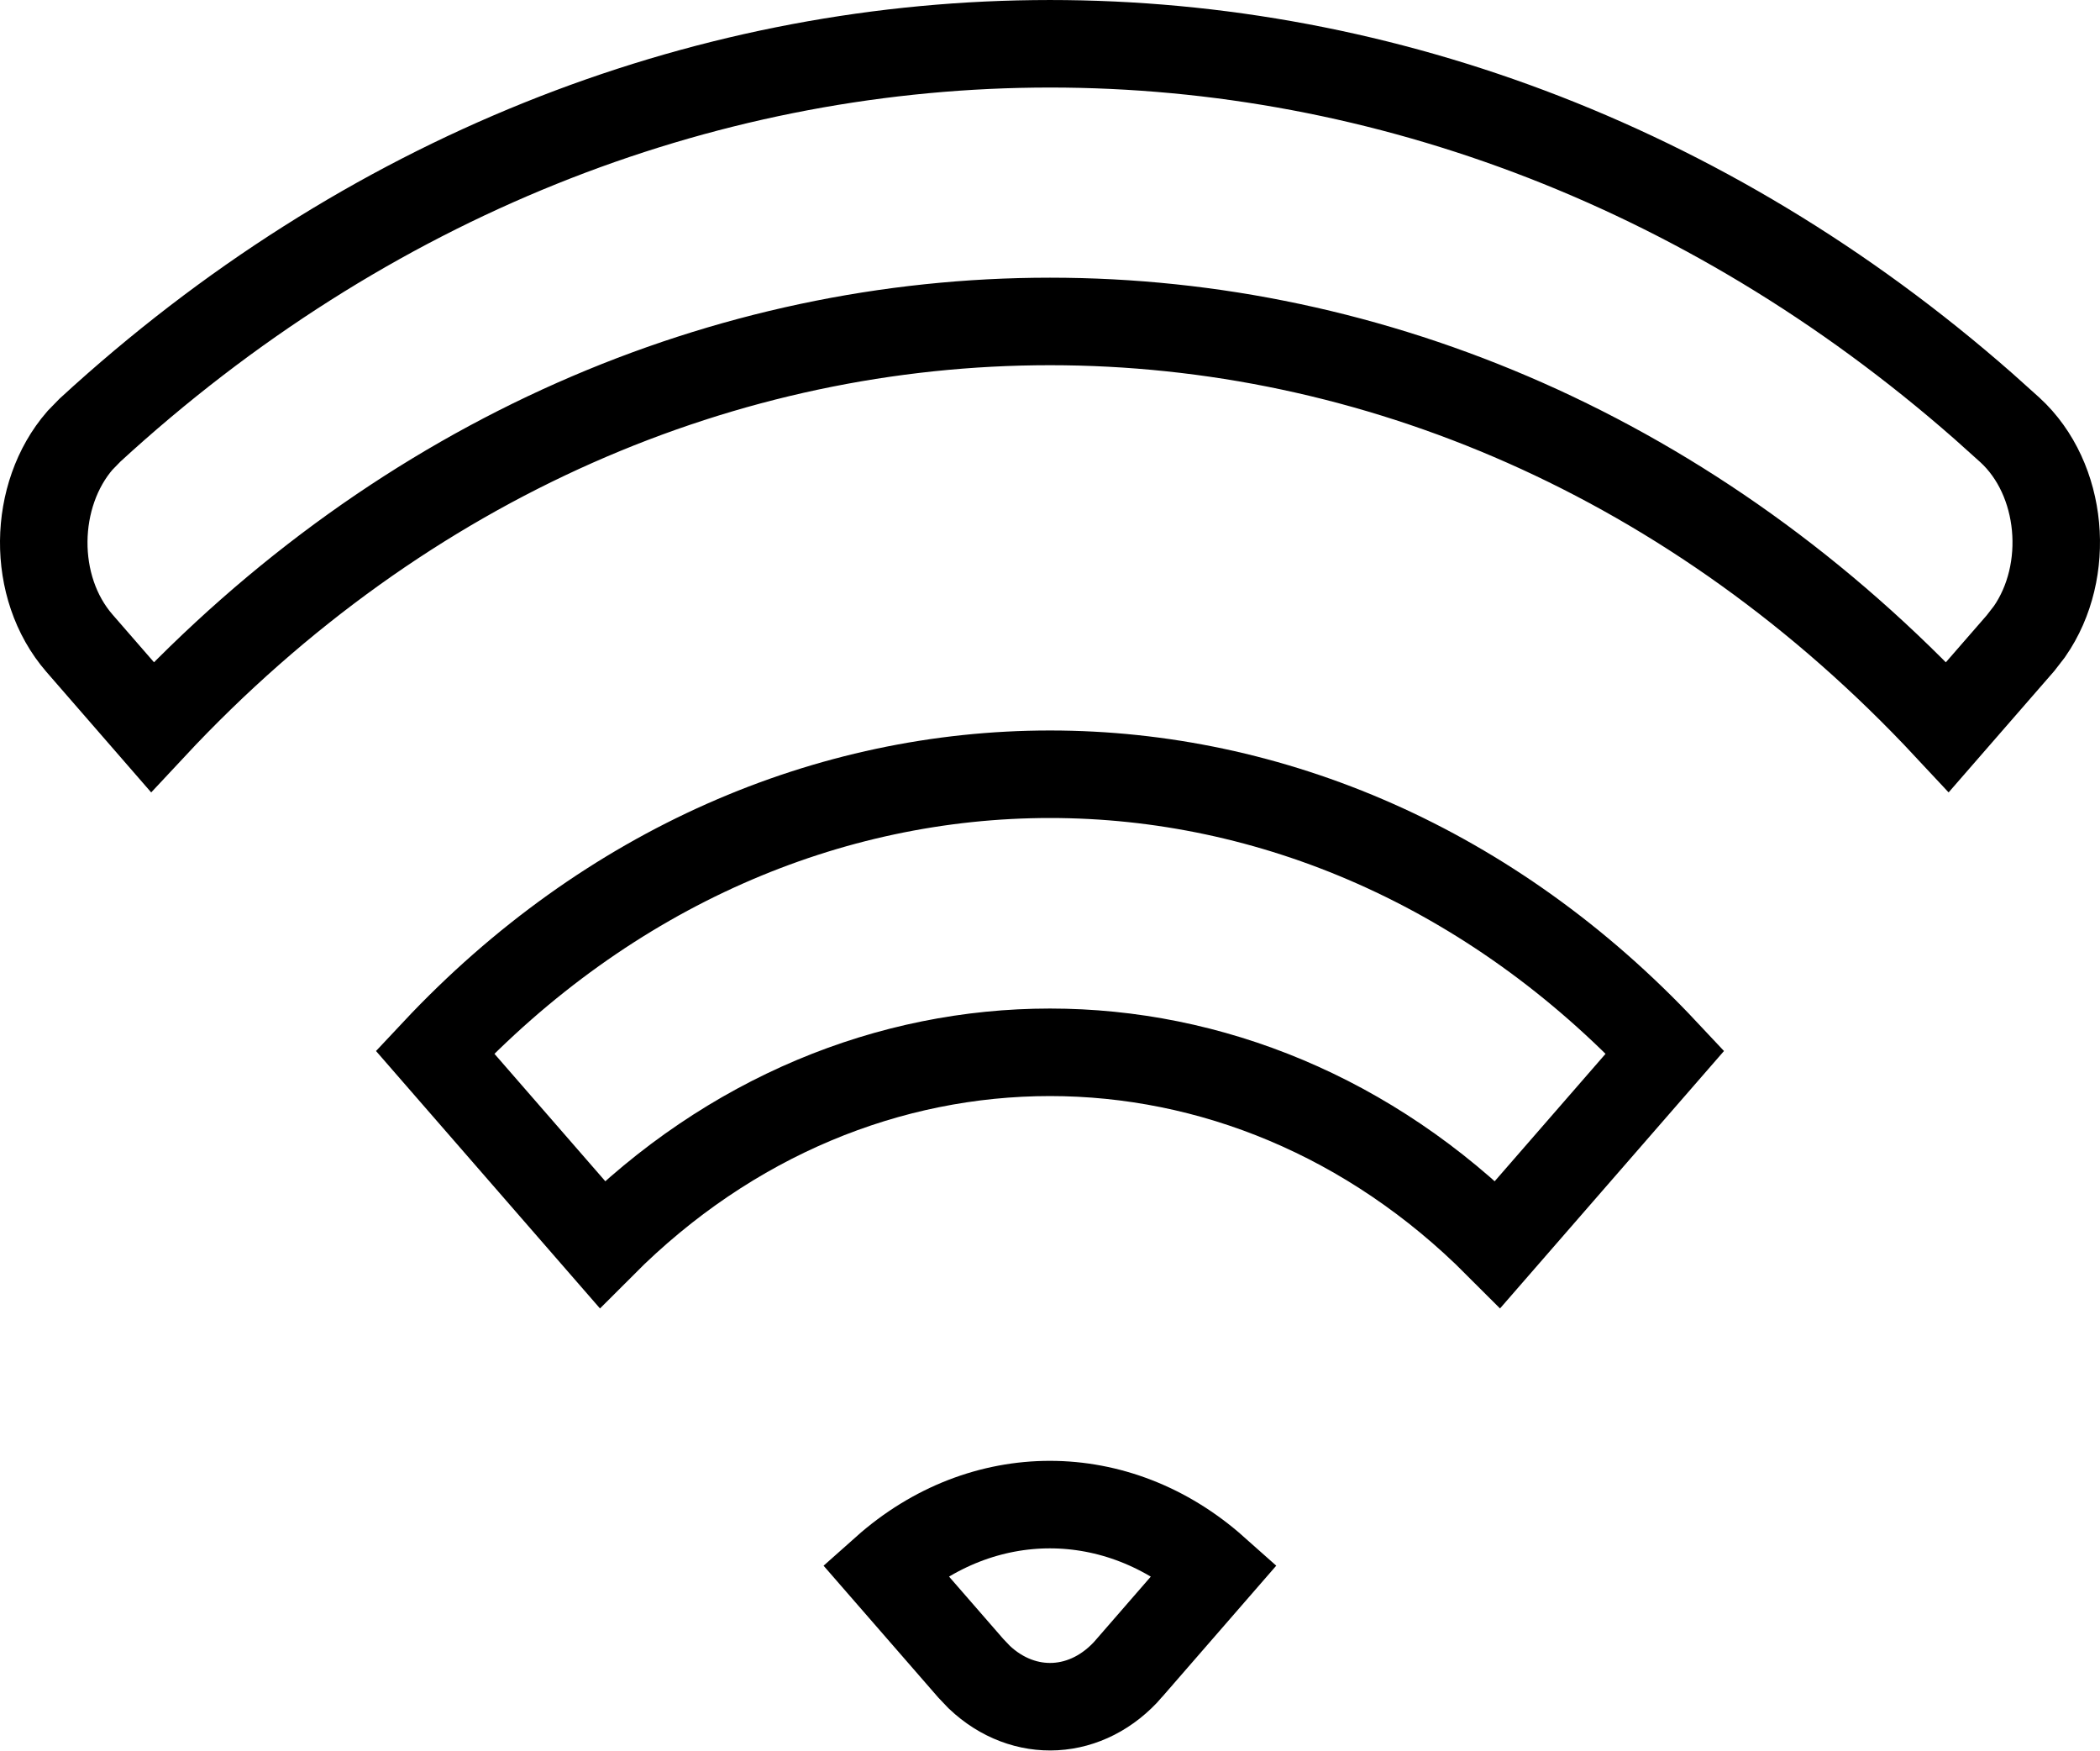
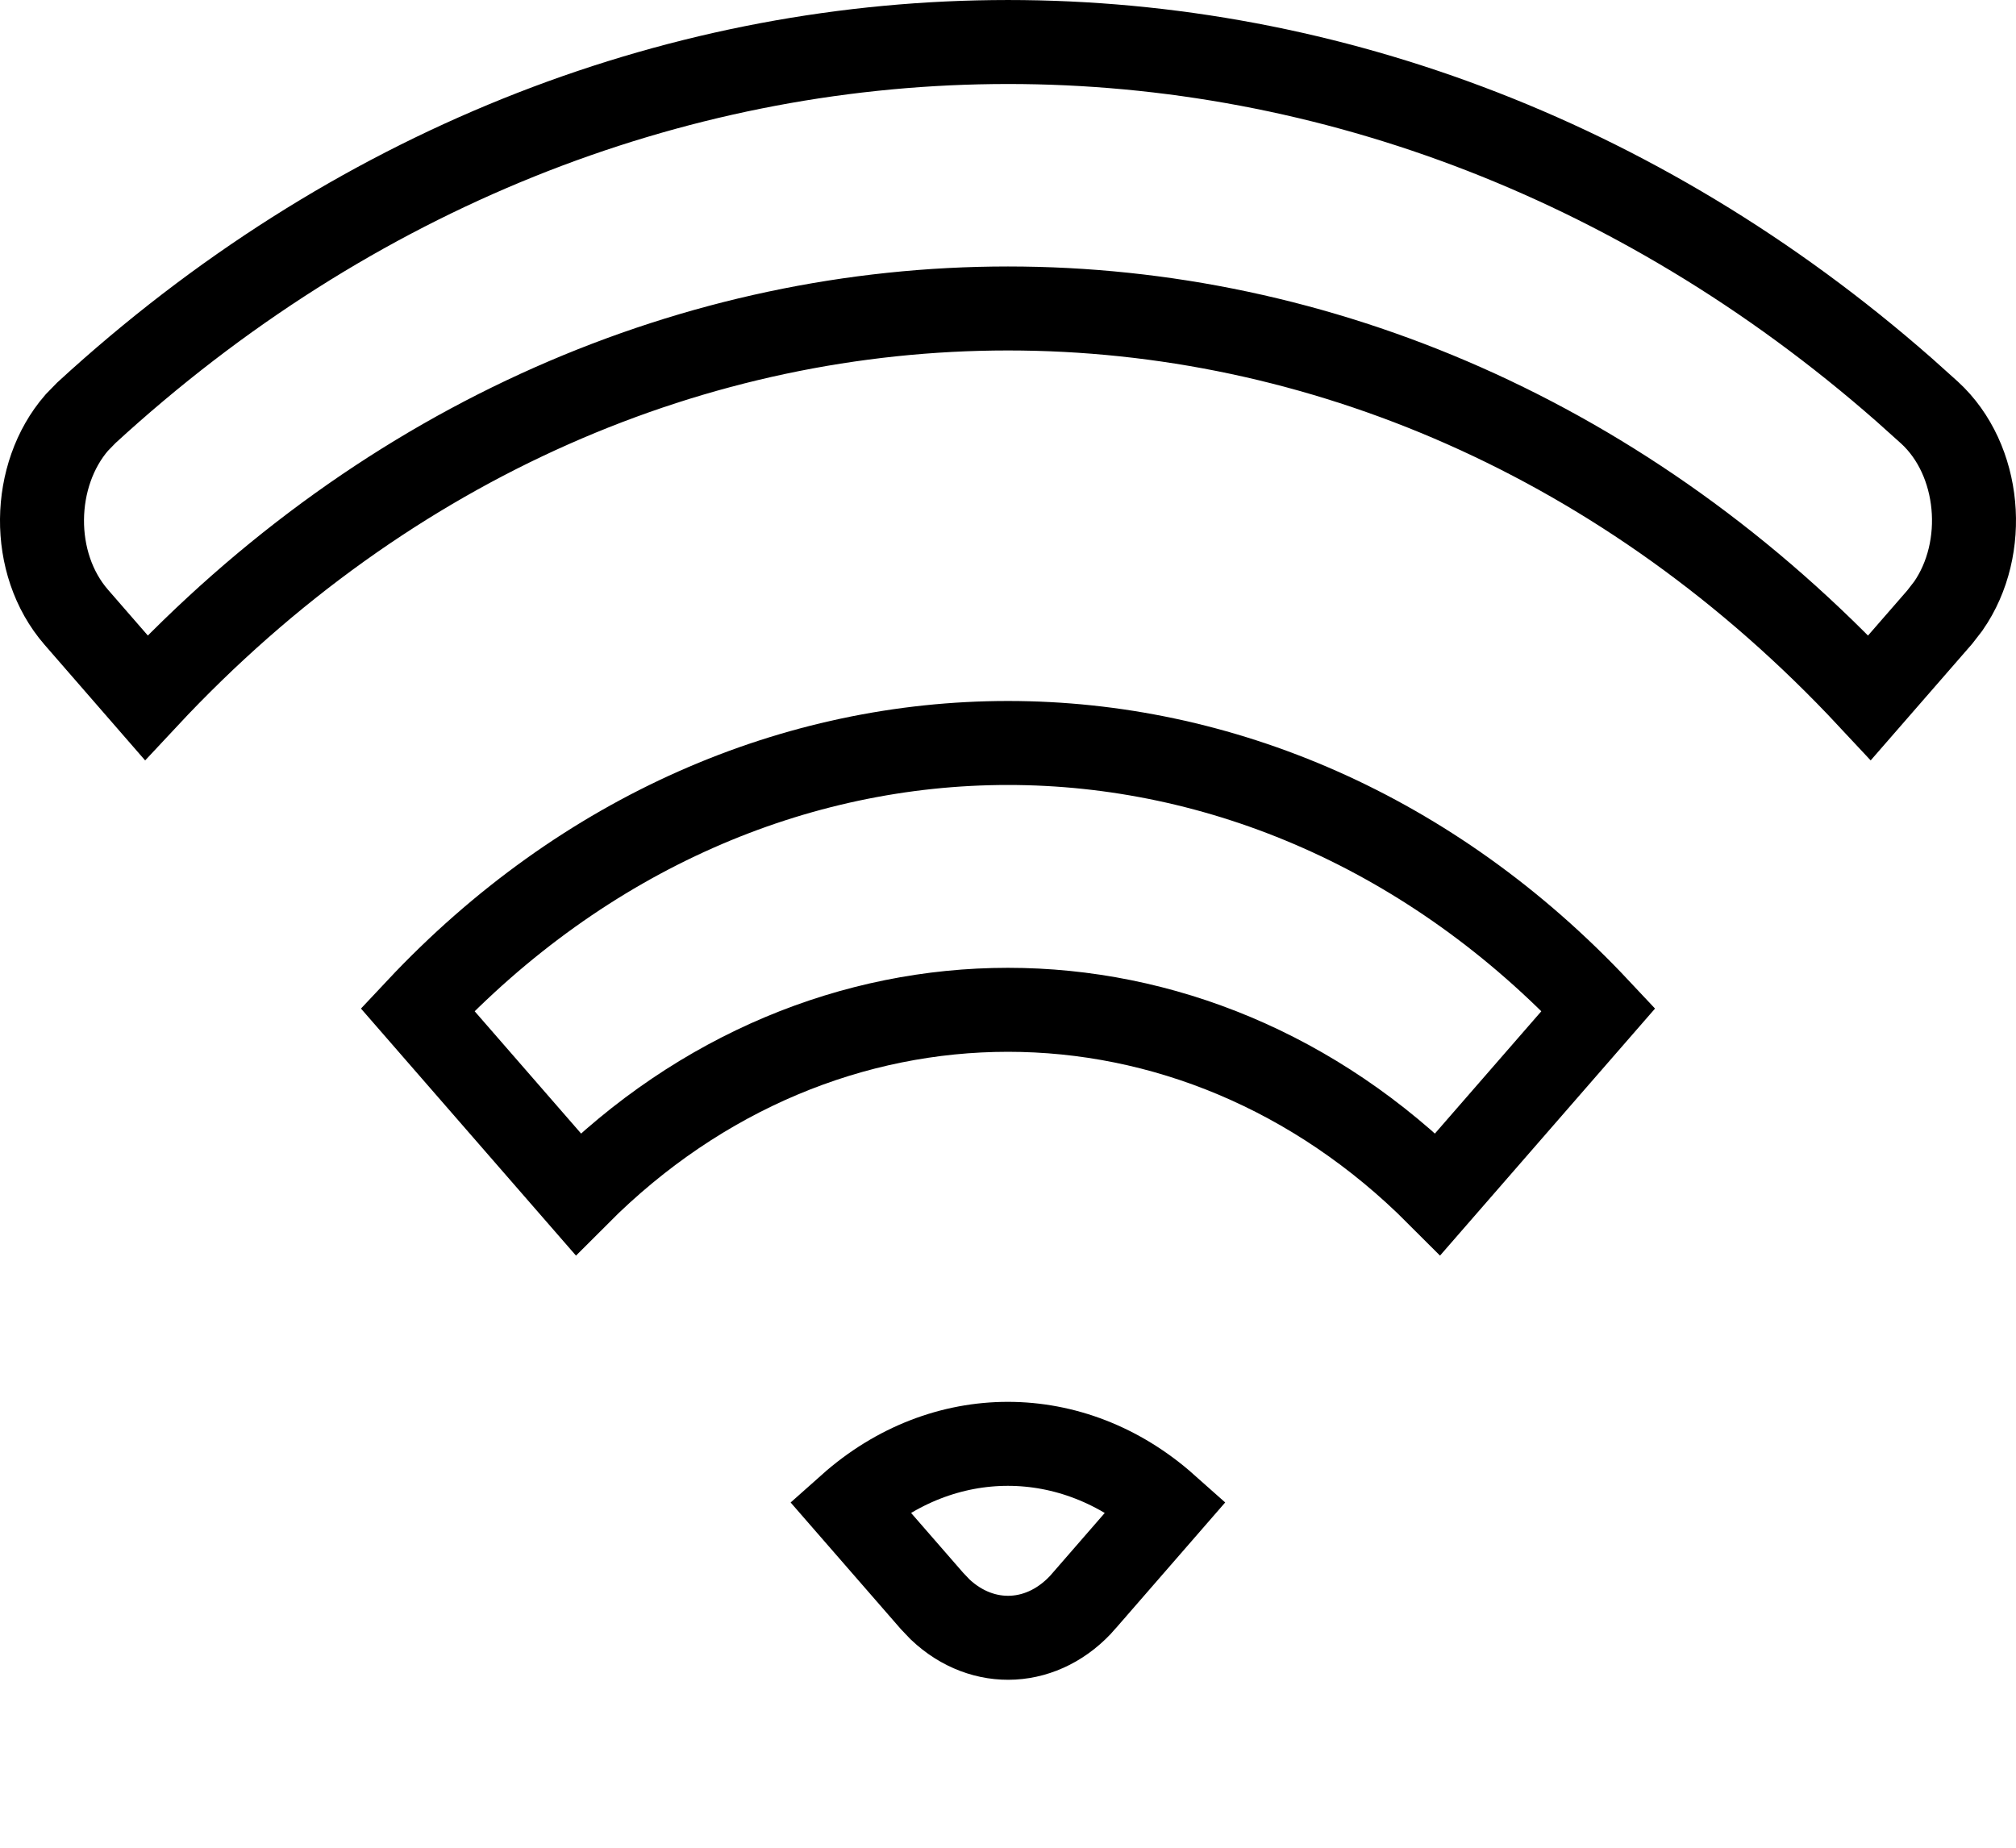
- <svg xmlns="http://www.w3.org/2000/svg" width="24" height="20" viewBox="0 0 24 20" fill="none">
+ <svg xmlns="http://www.w3.org/2000/svg" width="24" height="22" viewBox="0 0 24 22" fill="none">
  <path d="M10.114 17.934C11.227 16.943 12.771 16.944 13.884 17.934L12.905 19.06V19.061C12.429 19.61 11.702 19.645 11.192 19.163L11.094 19.06L10.114 17.934ZM4.971 12.021C8.941 7.788 15.059 7.788 19.029 12.021L17.118 14.217C14.2 11.292 9.799 11.292 6.882 14.217L4.971 12.021ZM1.029 4.914C7.336 -0.879 16.281 -0.97 22.67 4.643L22.972 4.914C23.58 5.473 23.675 6.523 23.194 7.216L23.091 7.349L22.257 8.307C16.493 2.128 7.507 2.128 1.741 8.307L0.908 7.349C0.351 6.708 0.375 5.653 0.914 5.032L1.029 4.914Z" stroke="black" />
</svg>
